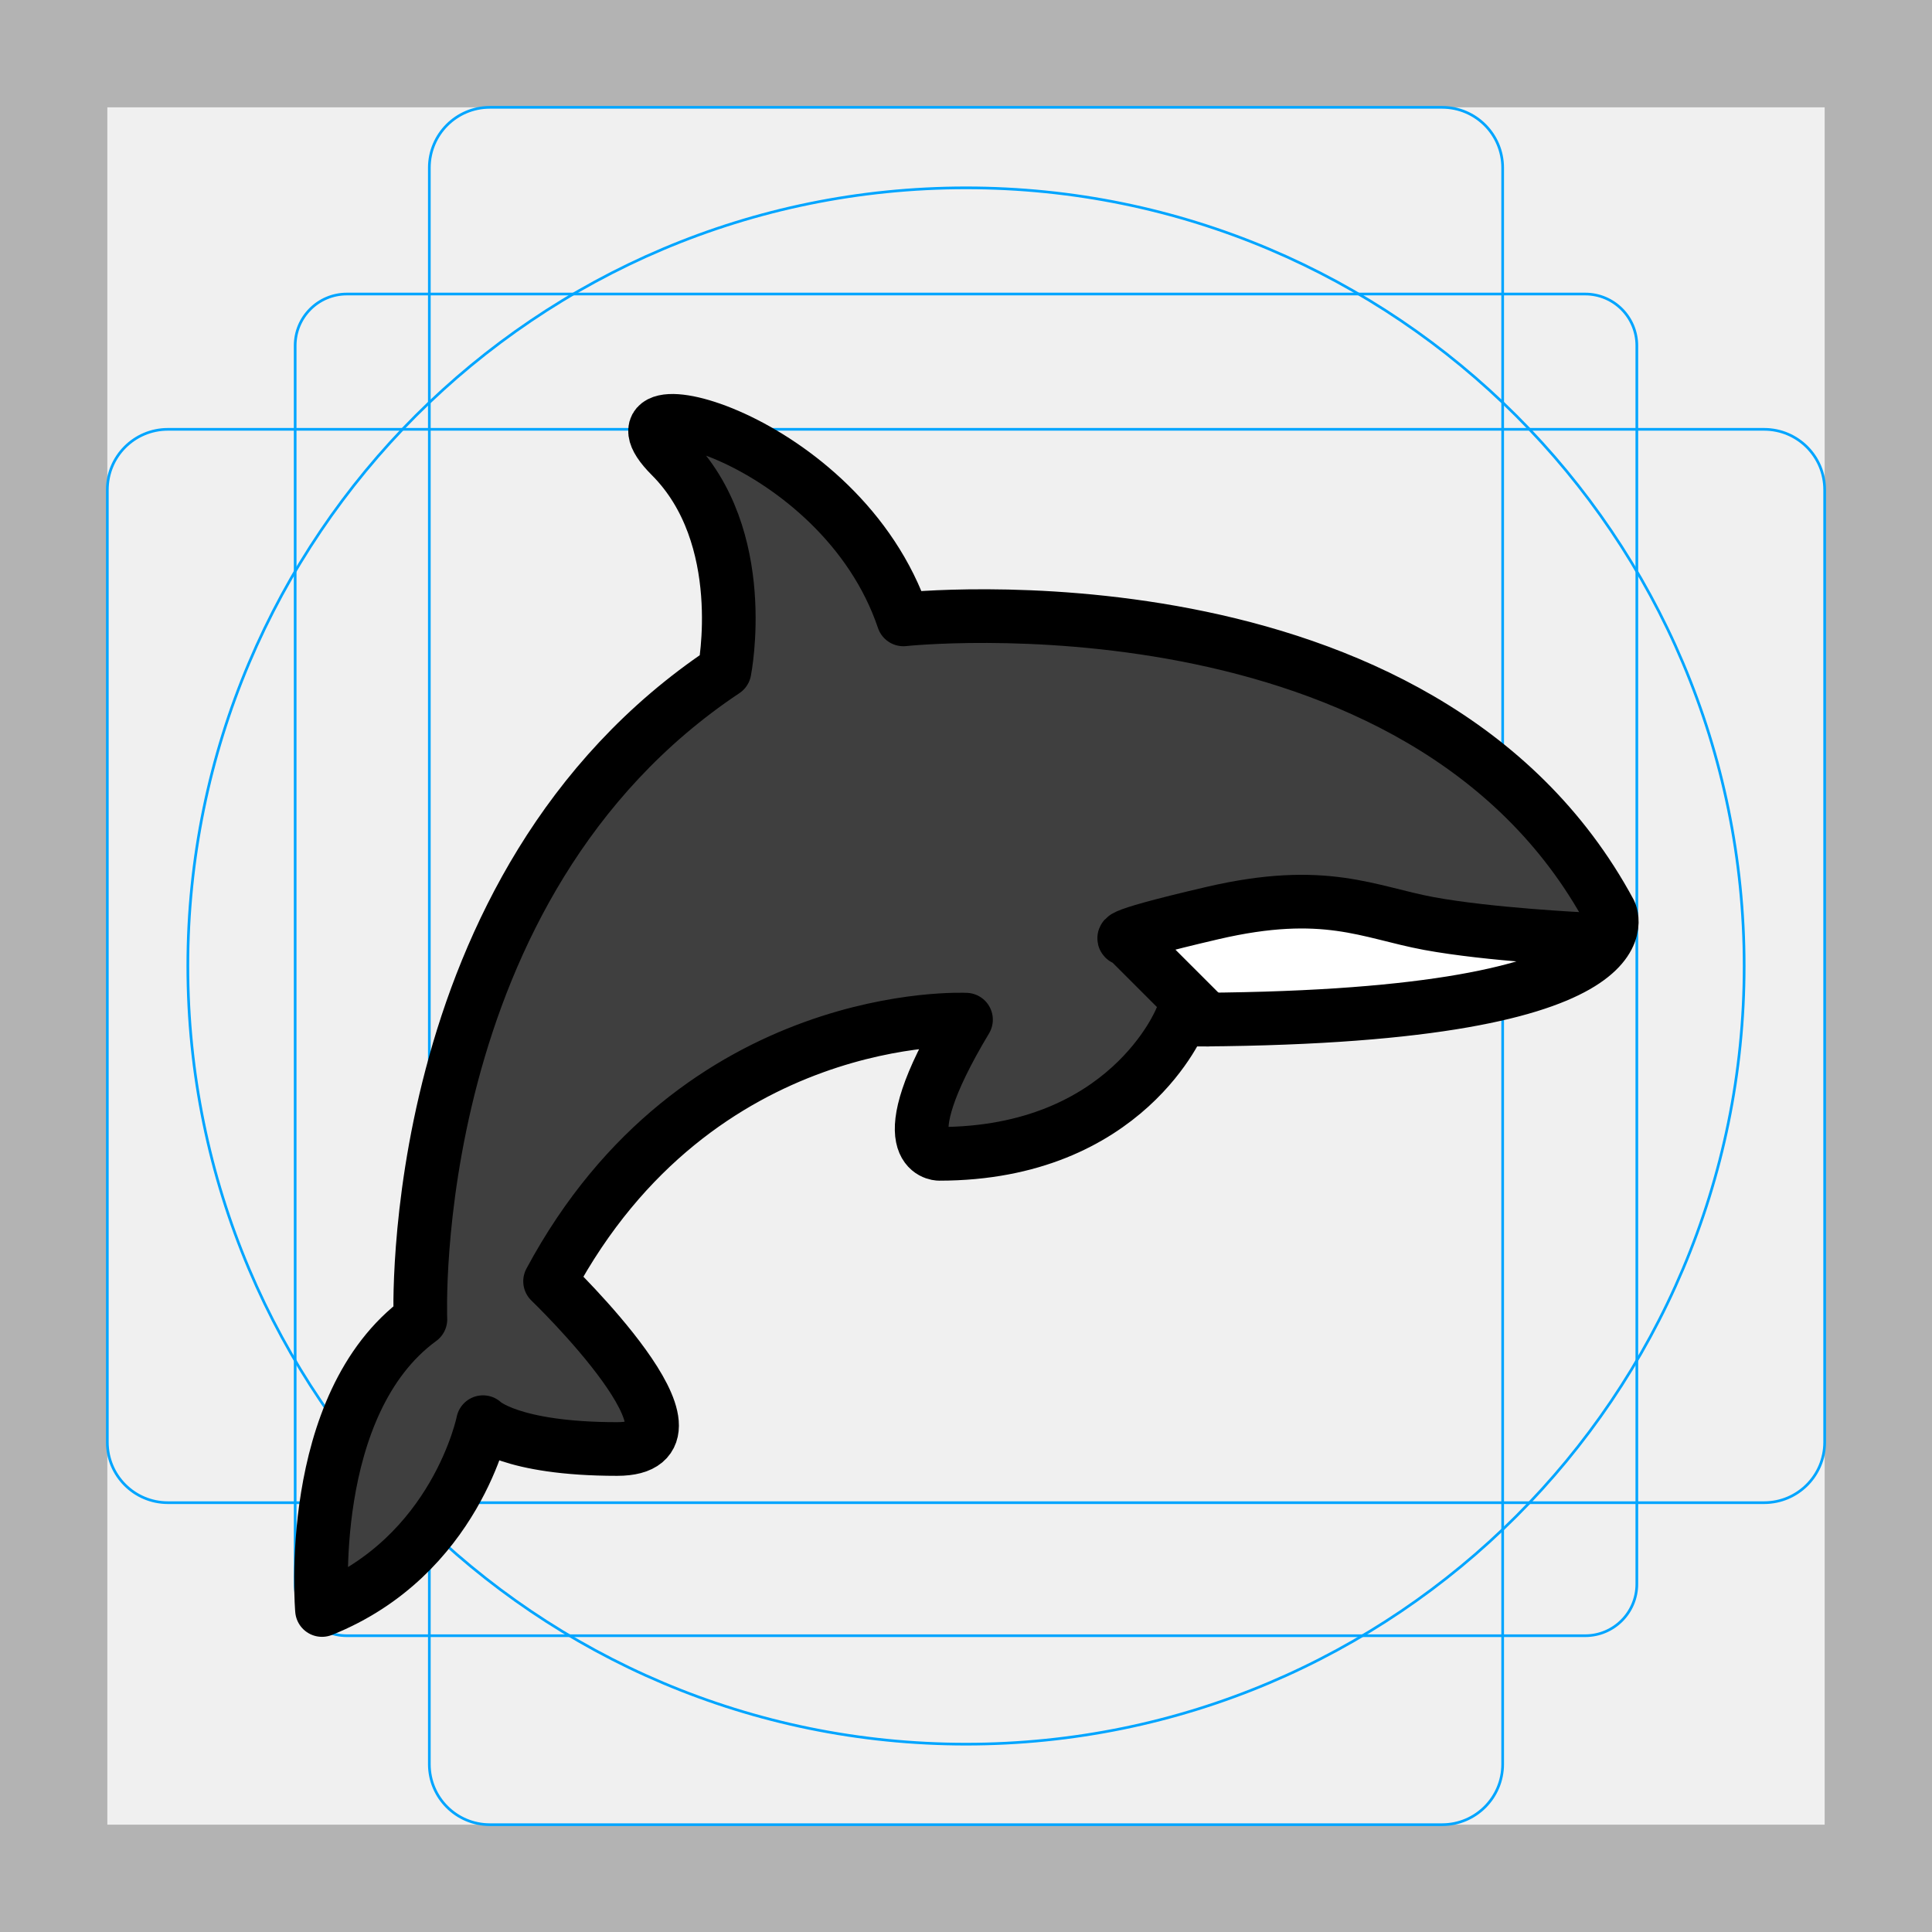
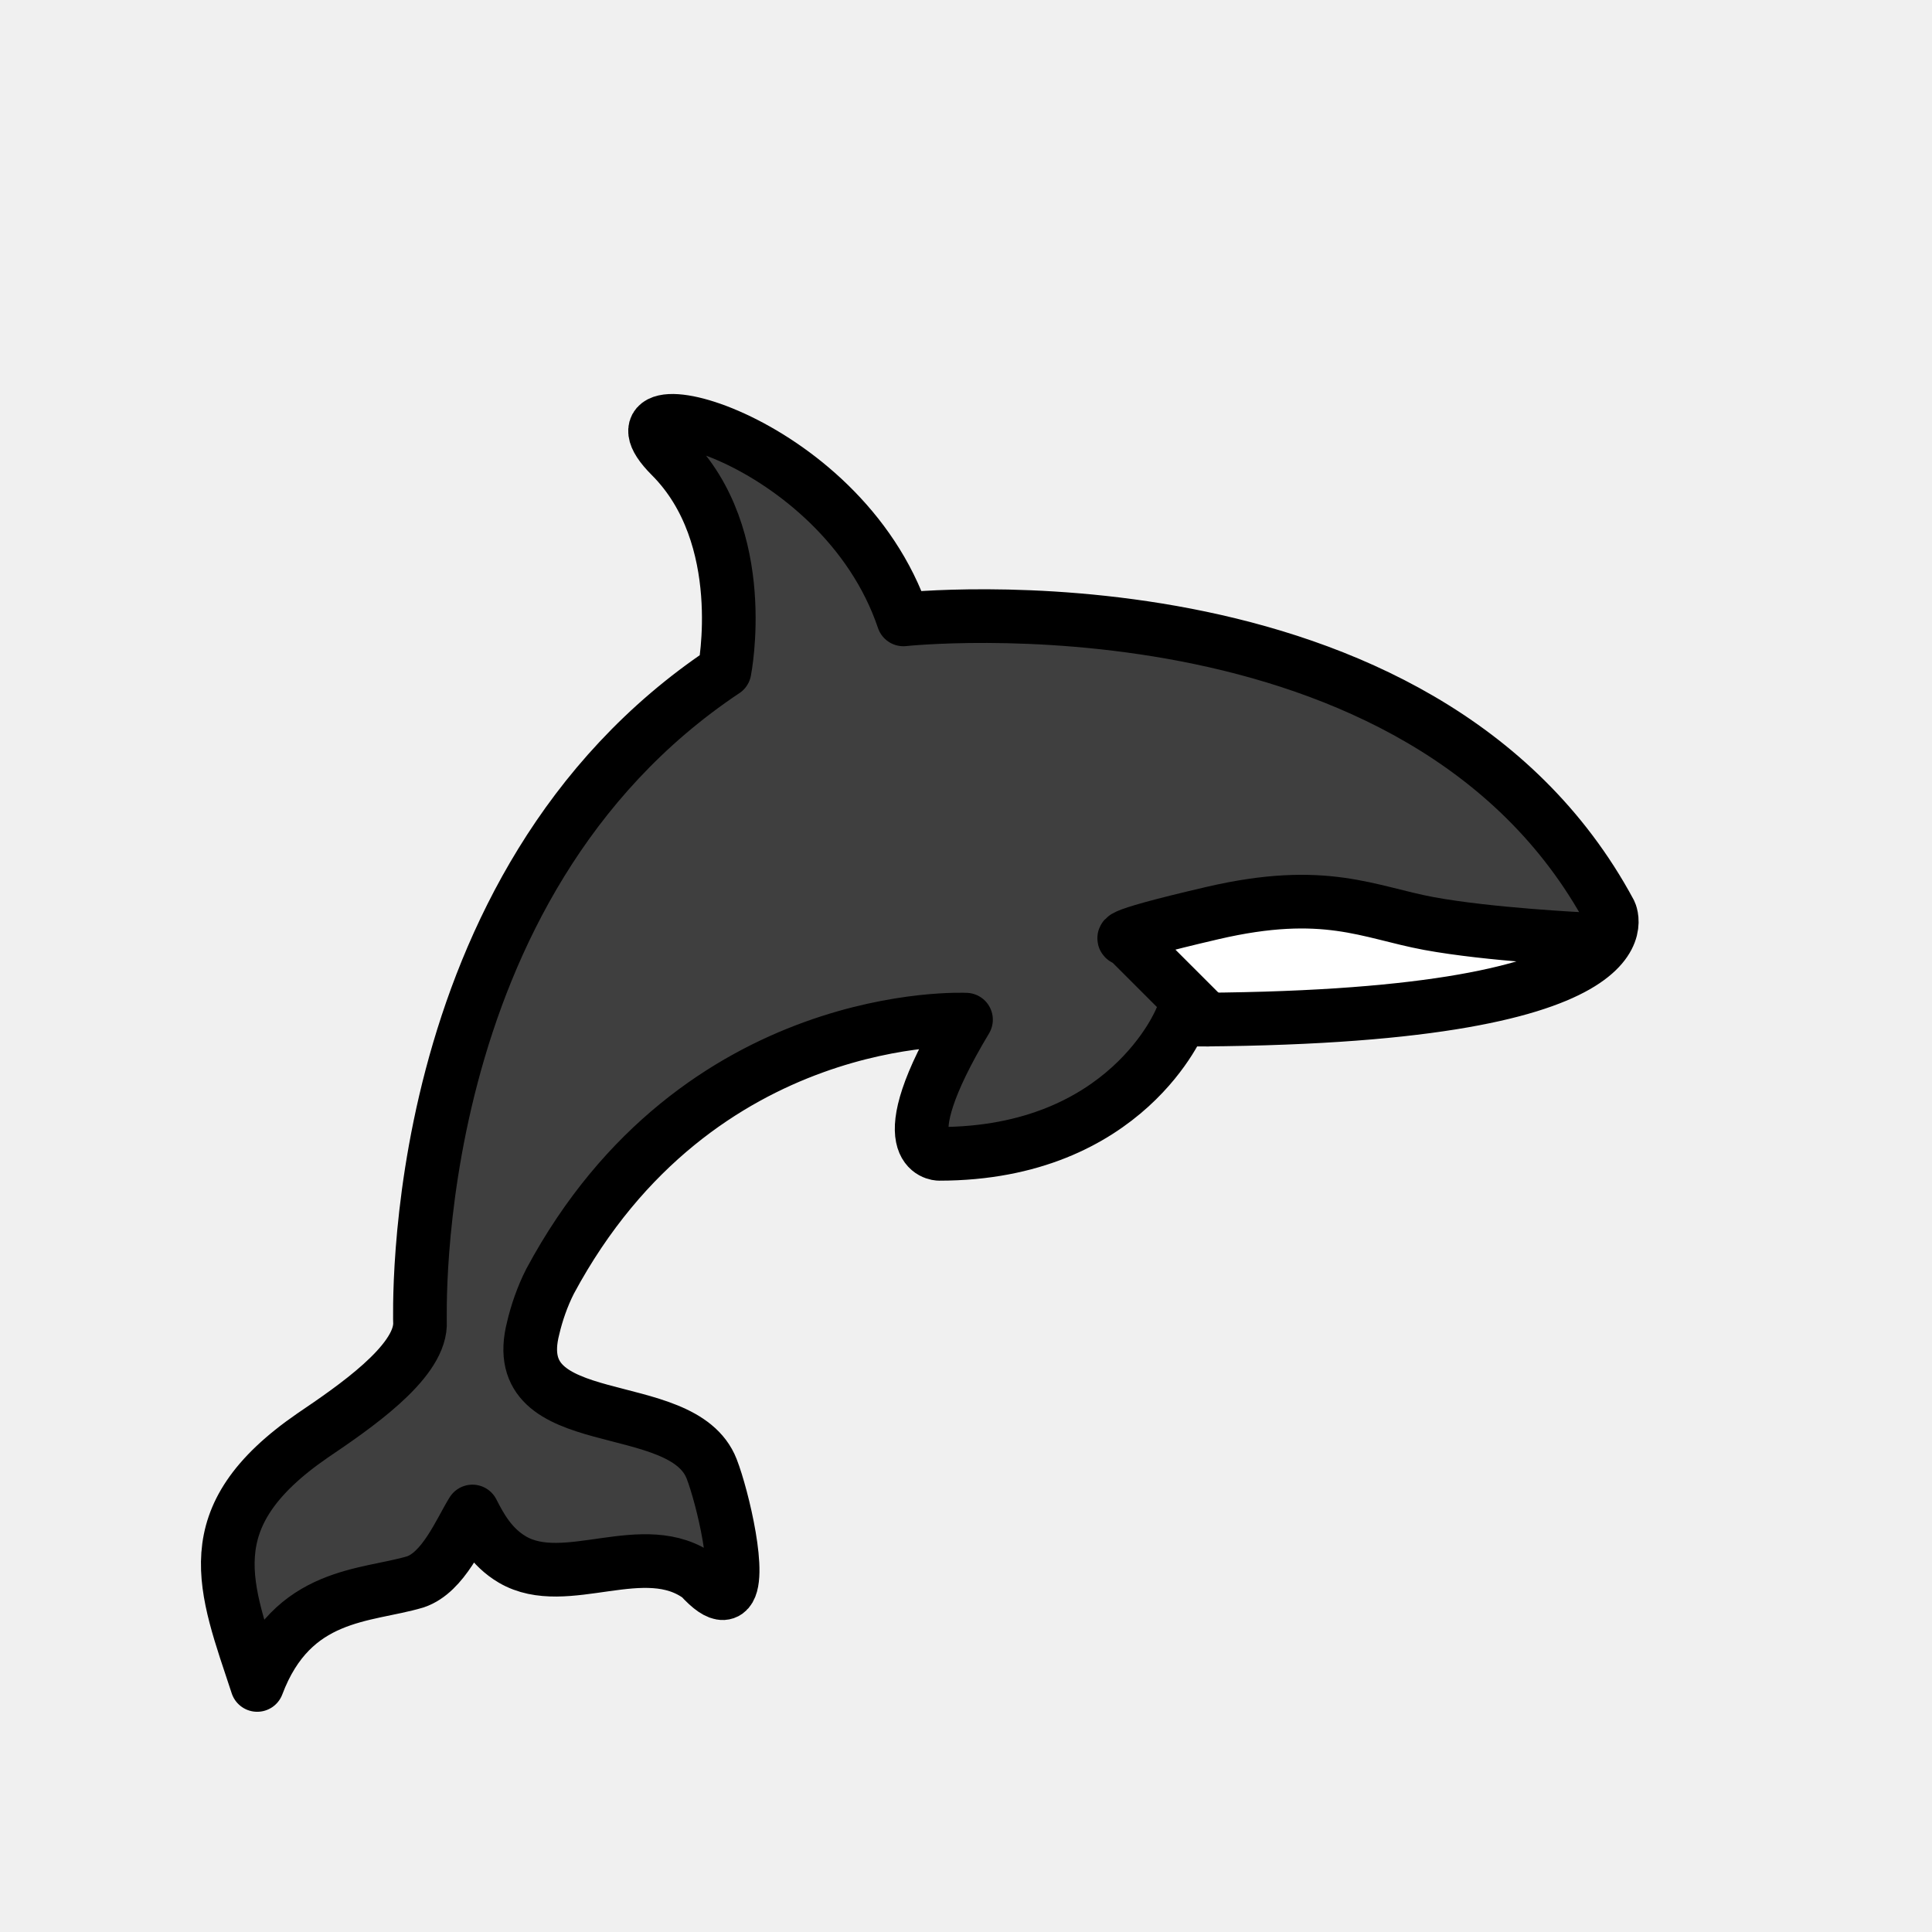
- <svg xmlns="http://www.w3.org/2000/svg" id="emoji" viewBox="0 0 72 72">
-   <g id="grid">
-     <path fill="#b3b3b3" d="M68,4V68H4V4H68m4-4H0V72H72V0Z" />
-     <path fill="none" stroke="#00a5ff" stroke-miterlimit="10" stroke-width="0.1" d="M12.923,10.958H59.077A1.923,1.923,0,0,1,61,12.881V59.035a1.923,1.923,0,0,1-1.923,1.923H12.923A1.923,1.923,0,0,1,11,59.035V12.881A1.923,1.923,0,0,1,12.923,10.958Z" />
-     <rect x="16" y="4" rx="2.254" width="40" height="64" fill="none" stroke="#00a5ff" stroke-miterlimit="10" stroke-width="0.1" />
-     <rect x="16" y="4" rx="2.254" width="40" height="64" transform="translate(72) rotate(90)" fill="none" stroke="#00a5ff" stroke-miterlimit="10" stroke-width="0.1" />
-     <circle cx="36" cy="36" r="29" fill="none" stroke="#00a5ff" stroke-miterlimit="10" stroke-width="0.1" />
+ <svg xmlns="http://www.w3.org/2000/svg" id="emoji" viewBox="0 0 72 72" height="72" width="72" version="1.1">
+   <path fill="#fff" d="m59 35.318s-3.5-0.205-5.75-0.716c-2.25-0.512-3.879-1.673-8.064-0.479-4.186 1.195-3.186 1.195-3.186 1.195l3 3.682" />
+   <g>
+     <path d="m27 25s1-5-2-8 6.333-0.833 8.667 6.083c0 0 19.333-2.083 26.333 10.917 0 0 2 4-16 4 0 0-2 5-9 5 0 0-2 0 1-5 0 0-10-0.5-15.5 9.75-0.295 0.579-0.504 1.204-0.628 1.736-1.048 4.047 5.548 2.433 6.649 5.253 0.403 1.032 1.154 4.168 0.564 4.587-0.039 0.028-0.085 0.044-0.137 0.047-0.191 0.009-0.471-0.167-0.863-0.599-2.06-1.534-4.998 0.511-6.987-0.653-0.8-0.468-1.202-1.224-1.492-1.792-0.461 0.739-1.075 2.268-2.124 2.622-1.836 0.551-4.589 0.375-5.897 3.842-1.192-3.637-2.383-6.231 2.059-9.292 1.56-1.057 3.95-2.688 4.008-4.125 0.013-0.227-0.646-16.38 11.347-24.376z" fill="#3f3f3f" />
+     <path d="m48.984 33.613c-1.018-0.046-2.229 0.049-3.799 0.414-4.186 0.973-3.186 0.973-3.186 0.973l2.986 2.986c9.887-0.088 13.355-1.431 14.508-2.539l-0.494-0.447s-3.5-0.167-5.75-0.584c-1.406-0.26-2.569-0.726-4.266-0.803z" fill="#fff" />
  </g>
-   <g id="color">
-     <path fill="#3F3F3F" stroke="none" d="M12,60c0,0-0.667-7.667,3.667-10.833C15.667,49.167,15,33,27,25c0,0,1-5-2-8 s6.333-0.833,8.667,6.083C33.667,23.083,53,21,60,34c0,0,2,4-16,4c0,0-2,5-9,5c0,0-2,0,1-5c0,0-10-0.5-15.5,9.75 c0,0,6.5,6.25,2.5,6.25s-5-1-5-1S17,58,12,60z" />
-     <path fill="#FFFFFF" stroke="none" d="M59,35.318c0,0-3.5-0.205-5.75-0.716c-2.25-0.511-3.879-1.673-8.064-0.479S42,35.318,42,35.318 L45,39" />
-   </g>
-   <g id="hair" />
-   <g id="skin" />
-   <g id="skin-shadow" />
-   <g id="line">
-     <path fill="none" stroke="#000000" stroke-linecap="round" stroke-linejoin="round" stroke-miterlimit="10" stroke-width="2" d="M12,60c0,0-0.667-7.667,3.667-10.833C15.667,49.167,15,33,27,25c0,0,1-5-2-8s6.333-0.833,8.667,6.083 C33.667,23.083,53,21,60,34c0,0,2,4-16,4c0,0-2,5-9,5c0,0-2,0,1-5c0,0-10-0.5-15.5,9.75c0,0,6.5,6.25,2.5,6.25s-5-1-5-1 S17,58,12,60z" />
-     <path fill="none" stroke="#000000" stroke-linecap="round" stroke-linejoin="round" stroke-miterlimit="10" stroke-width="2" d="M59,35c0,0-3.5-0.167-5.75-0.583C51,34,49.371,33.053,45.186,34.027S42,35,42,35l3,3" />
+   <g id="line" stroke-linejoin="round" stroke="#000" stroke-linecap="round" stroke-miterlimit="10" stroke-width="2" fill="none">
+     <path d="m59 35s-3.5-0.167-5.75-0.583c-2.25-0.417-3.879-1.364-8.064-0.39-4.186 0.973-3.186 0.973-3.186 0.973l3 3" />
+     <path d="m27 25s1-5-2-8 6.333-0.833 8.667 6.083c0 0 19.333-2.083 26.333 10.917 0 0 2 4-16 4 0 0-2 5-9 5 0 0-2 0 1-5 0 0-10-0.5-15.5 9.75-0.295 0.579-0.504 1.204-0.628 1.736-1.048 4.047 5.548 2.433 6.649 5.253 0.403 1.032 1.154 4.168 0.564 4.587-0.039 0.028-0.085 0.044-0.137 0.047-0.191 0.009-0.471-0.167-0.863-0.599-2.06-1.534-4.998 0.511-6.987-0.653-0.8-0.468-1.202-1.224-1.492-1.792-0.461 0.739-1.075 2.268-2.124 2.622-1.836 0.551-4.589 0.375-5.897 3.842-1.192-3.637-2.383-6.231 2.059-9.292 1.56-1.057 3.95-2.688 4.008-4.125 0.013-0.227-0.646-16.38 11.347-24.376z" />
  </g>
</svg>
